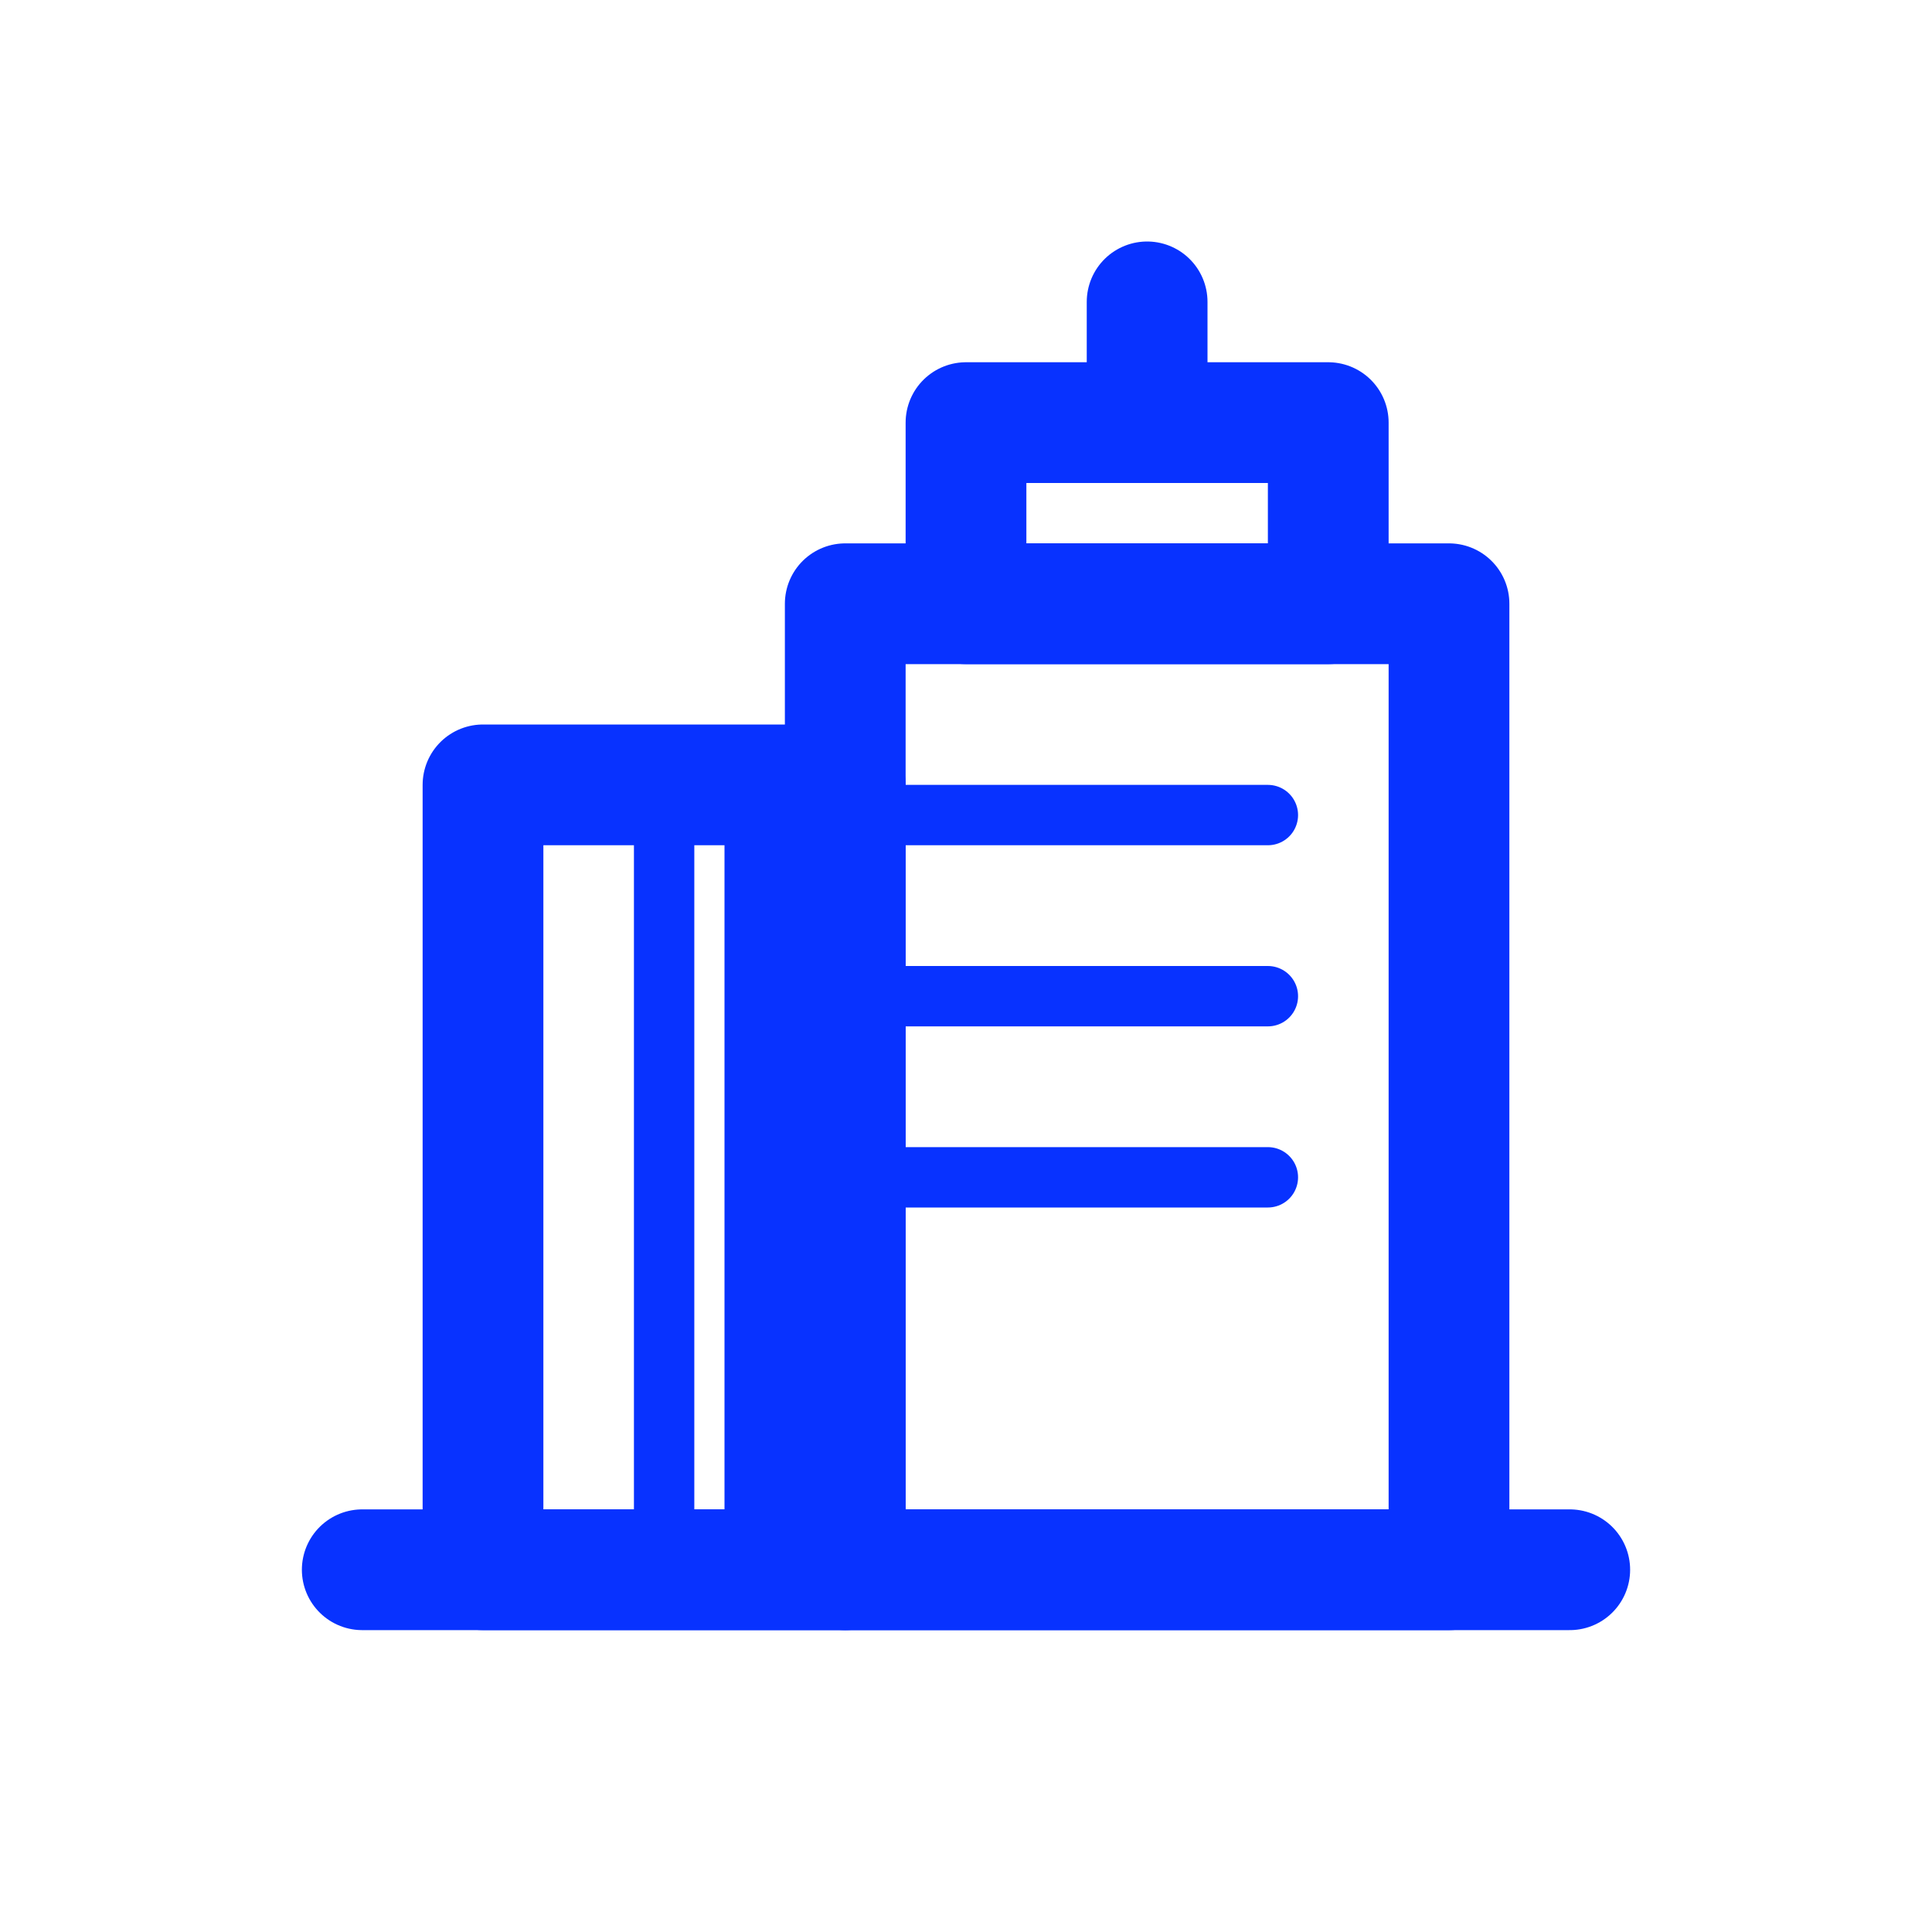
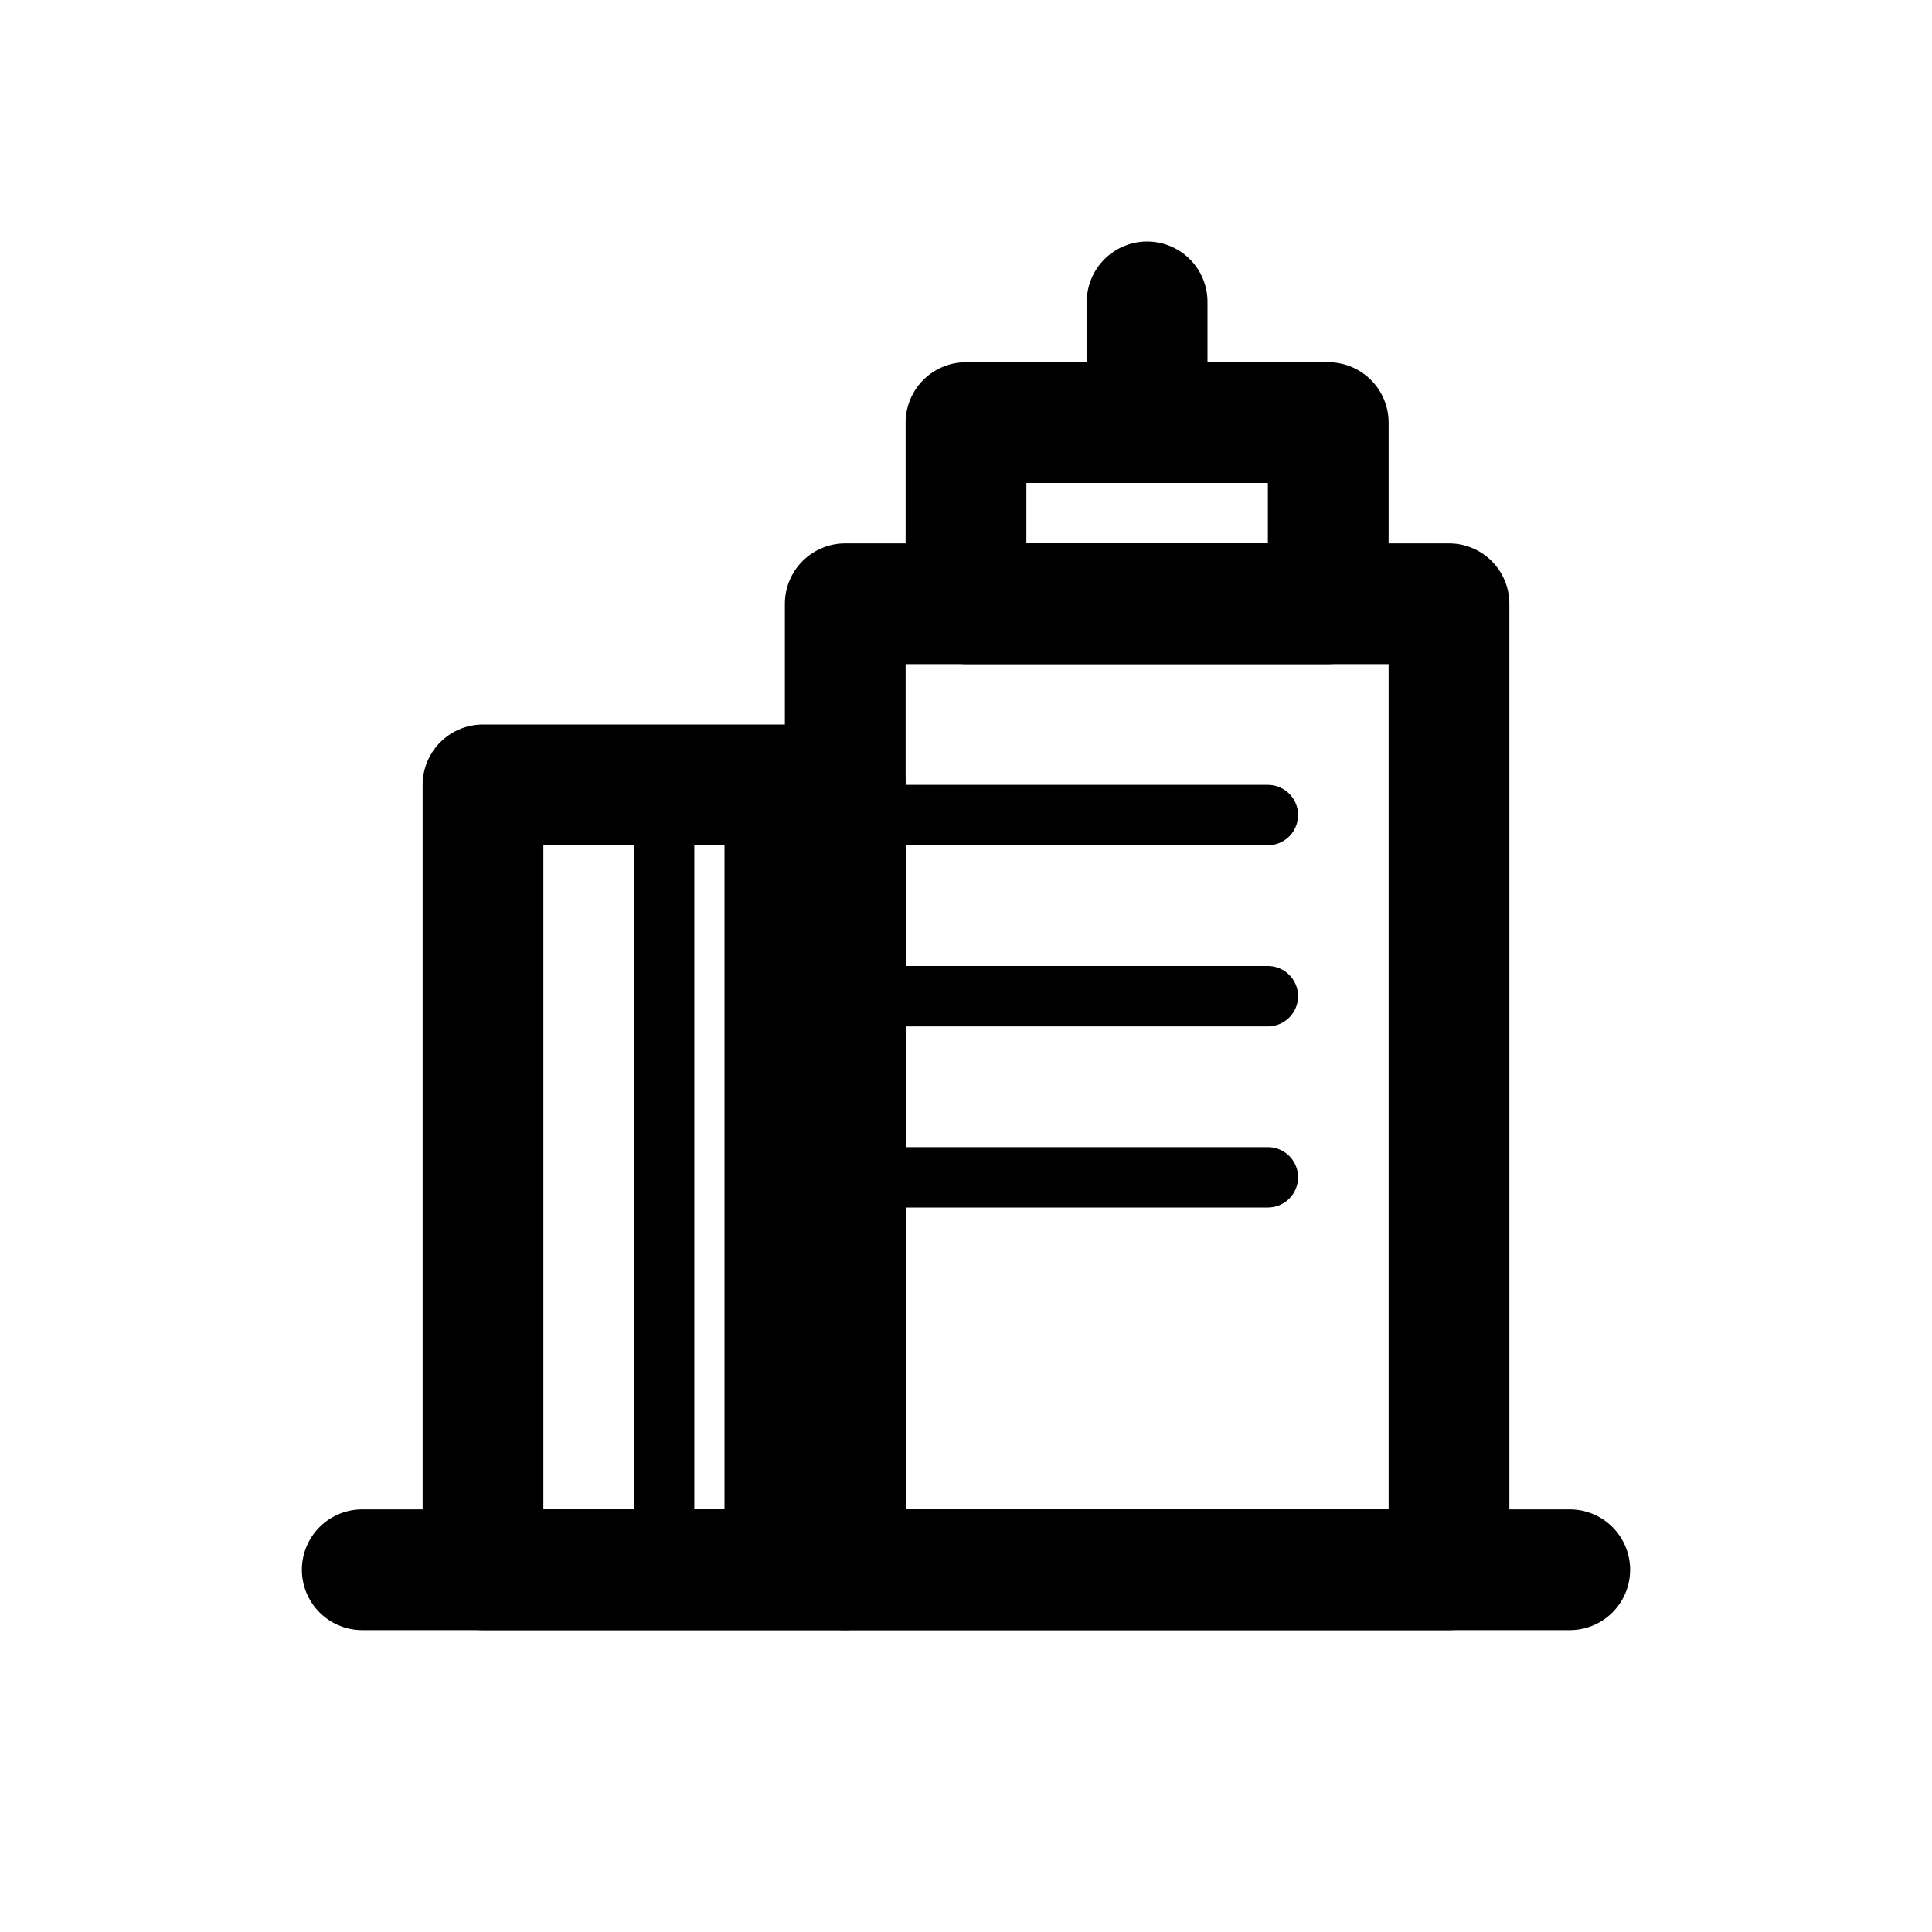
<svg xmlns="http://www.w3.org/2000/svg" data-name="Layer 3" id="Layer_3" viewBox="0 0 32 32">
  <defs>
-     <style>.cls-1,.cls-3,.cls-4{fill:none;stroke:#0832ff;}.cls-1,.cls-4{stroke-linecap:round;}.cls-1{stroke-linejoin:round;stroke-width:2px;}.cls-2{fill:#0832ff;}.cls-3,.cls-4{stroke-miterlimit:10;}</style>
+     <style>.cls-1,.cls-3,.cls-4{fill:none;stroke:#000000;}.cls-1,.cls-4{stroke-linecap:round;}.cls-1{stroke-linejoin:round;stroke-width:2px;}.cls-2{fill:#000000;}.cls-3,.cls-4{stroke-miterlimit:10;}</style>
  </defs>
  <line class="cls-1" x1="6" x2="26" y1="26" y2="26" />
  <rect class="cls-1" height="16" width="10" x="14" y="10" />
  <rect class="cls-1" height="13" width="6" x="8" y="13" />
  <rect class="cls-2" height="13" width="2" x="12" y="13" />
  <line class="cls-3" x1="11" x2="11" y1="13" y2="26" />
  <line class="cls-4" x1="15" x2="21" y1="13.5" y2="13.5" />
  <line class="cls-4" x1="15" x2="21" y1="16.5" y2="16.5" />
  <line class="cls-4" x1="15" x2="21" y1="19.5" y2="19.5" />
  <rect class="cls-1" height="3" width="6" x="16" y="7" />
  <line class="cls-1" x1="19" x2="19" y1="7" y2="5" />
</svg>
